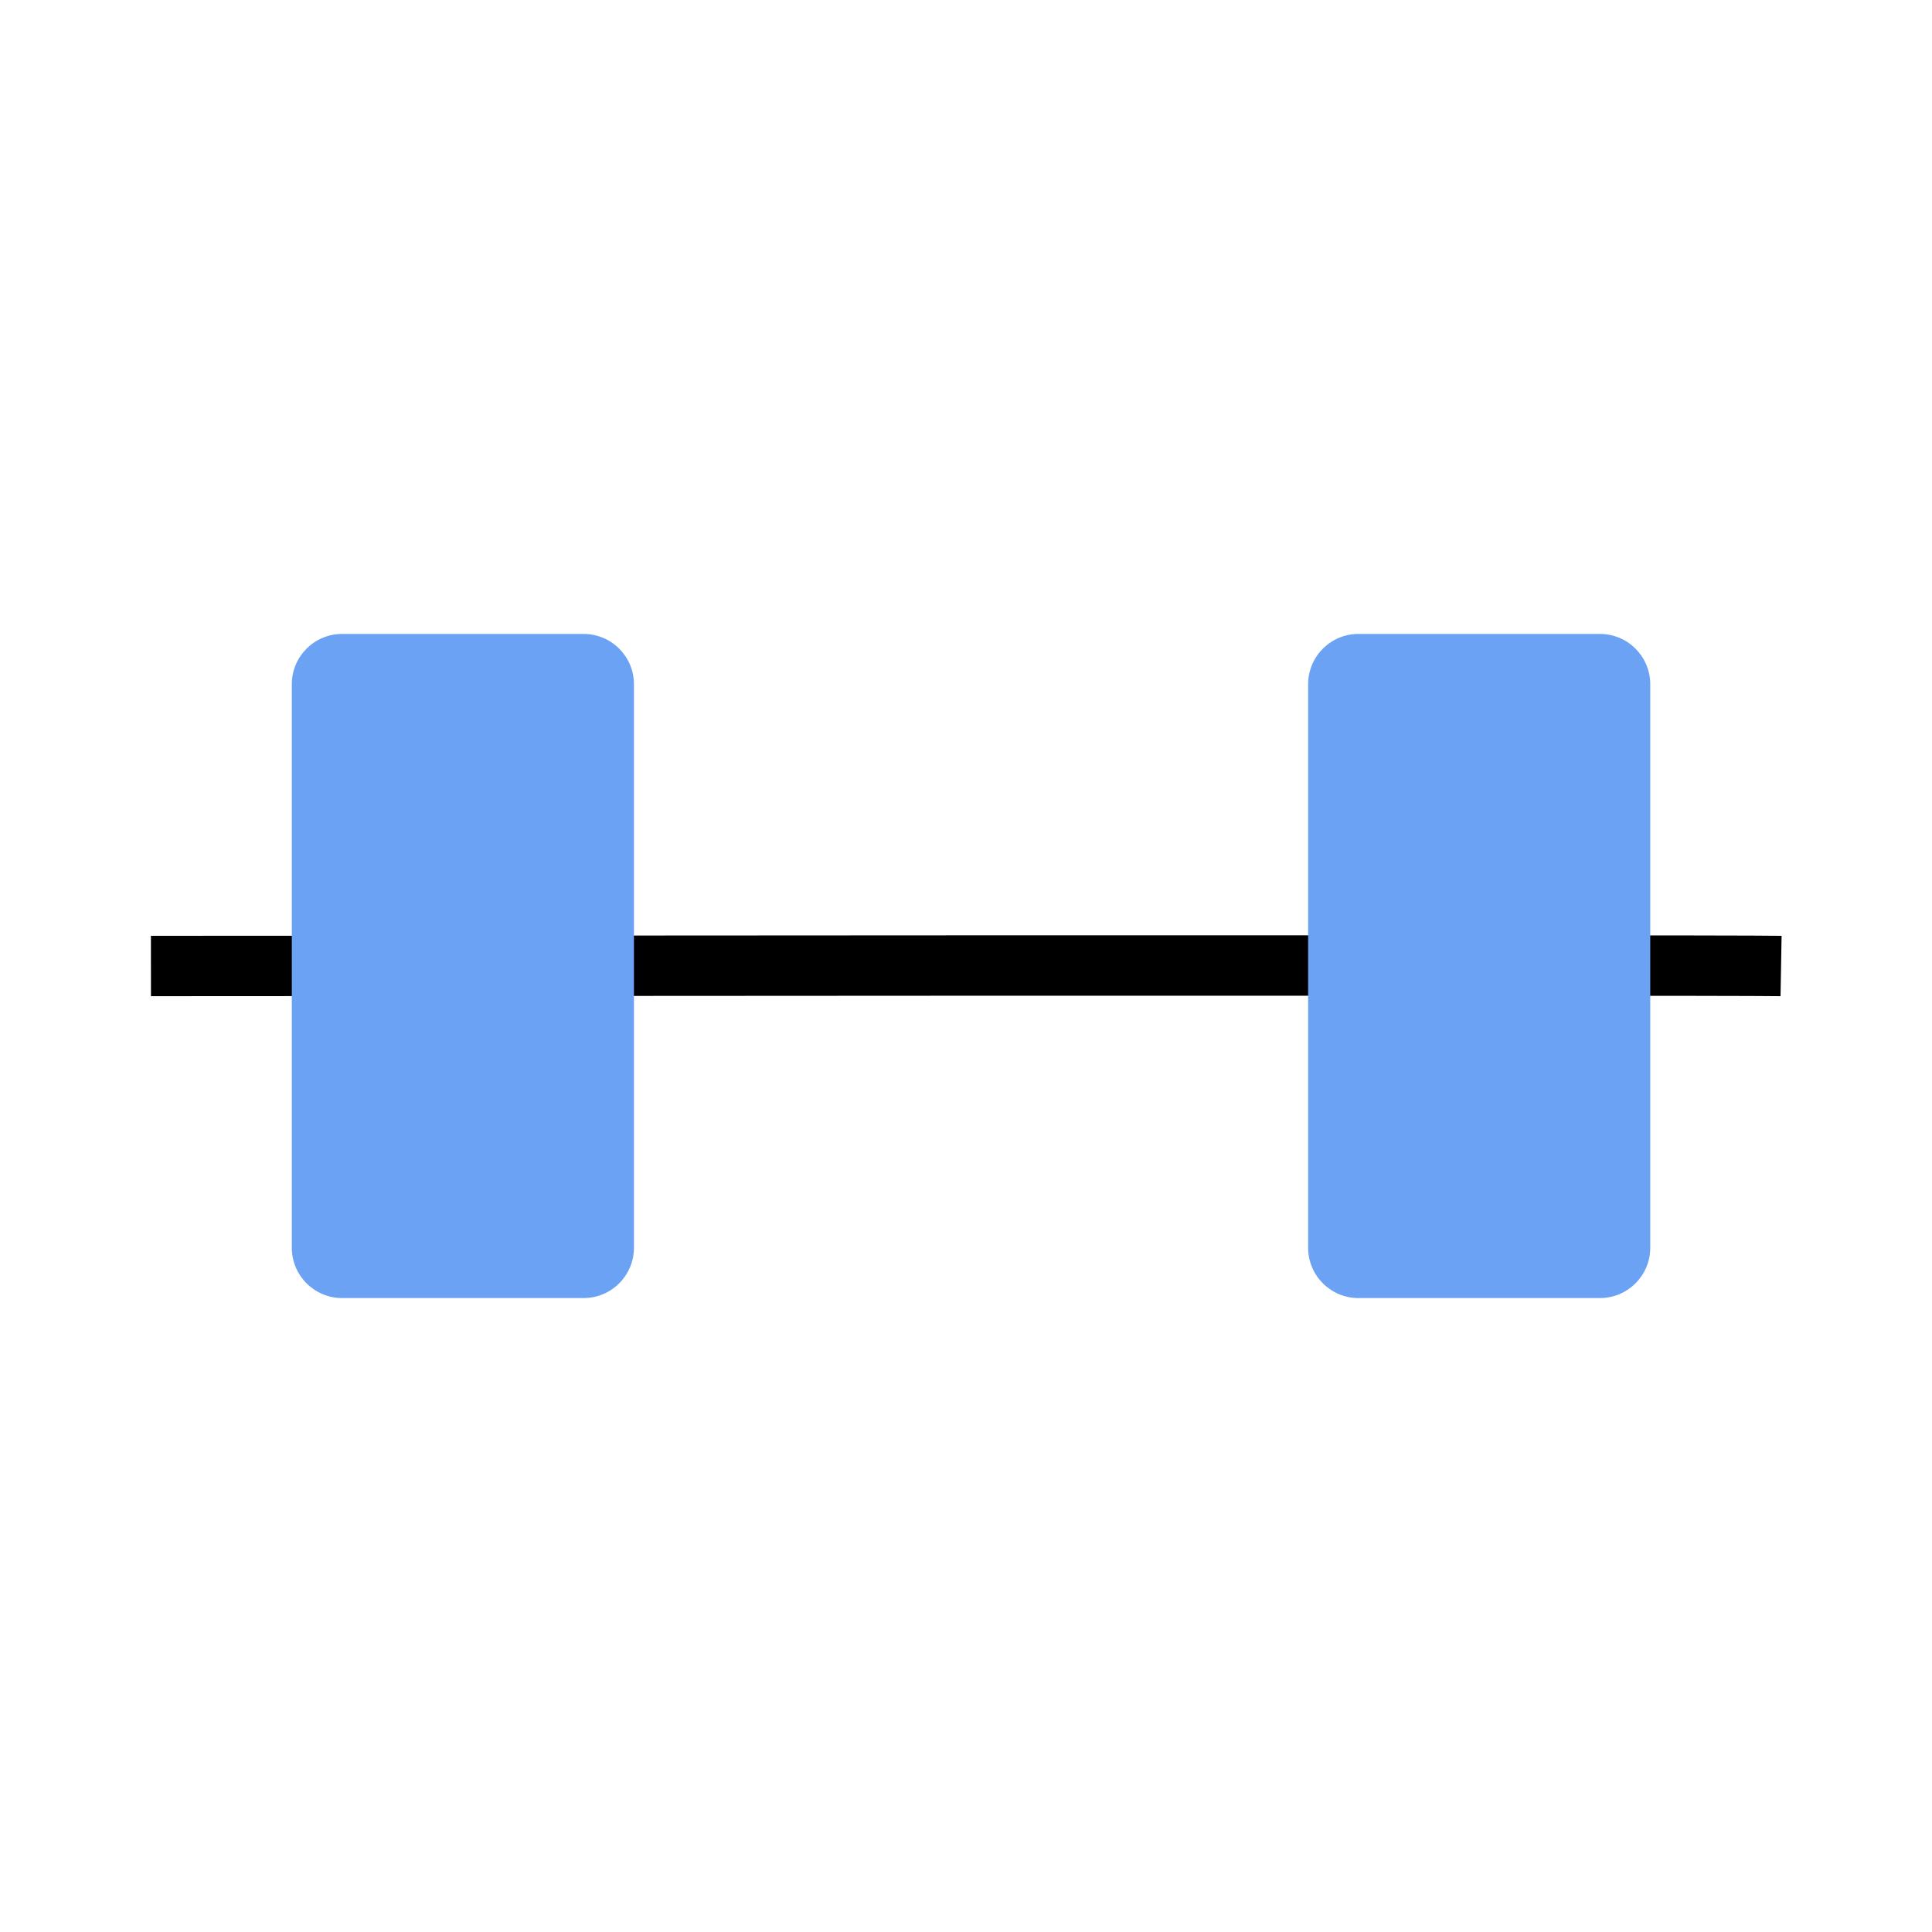
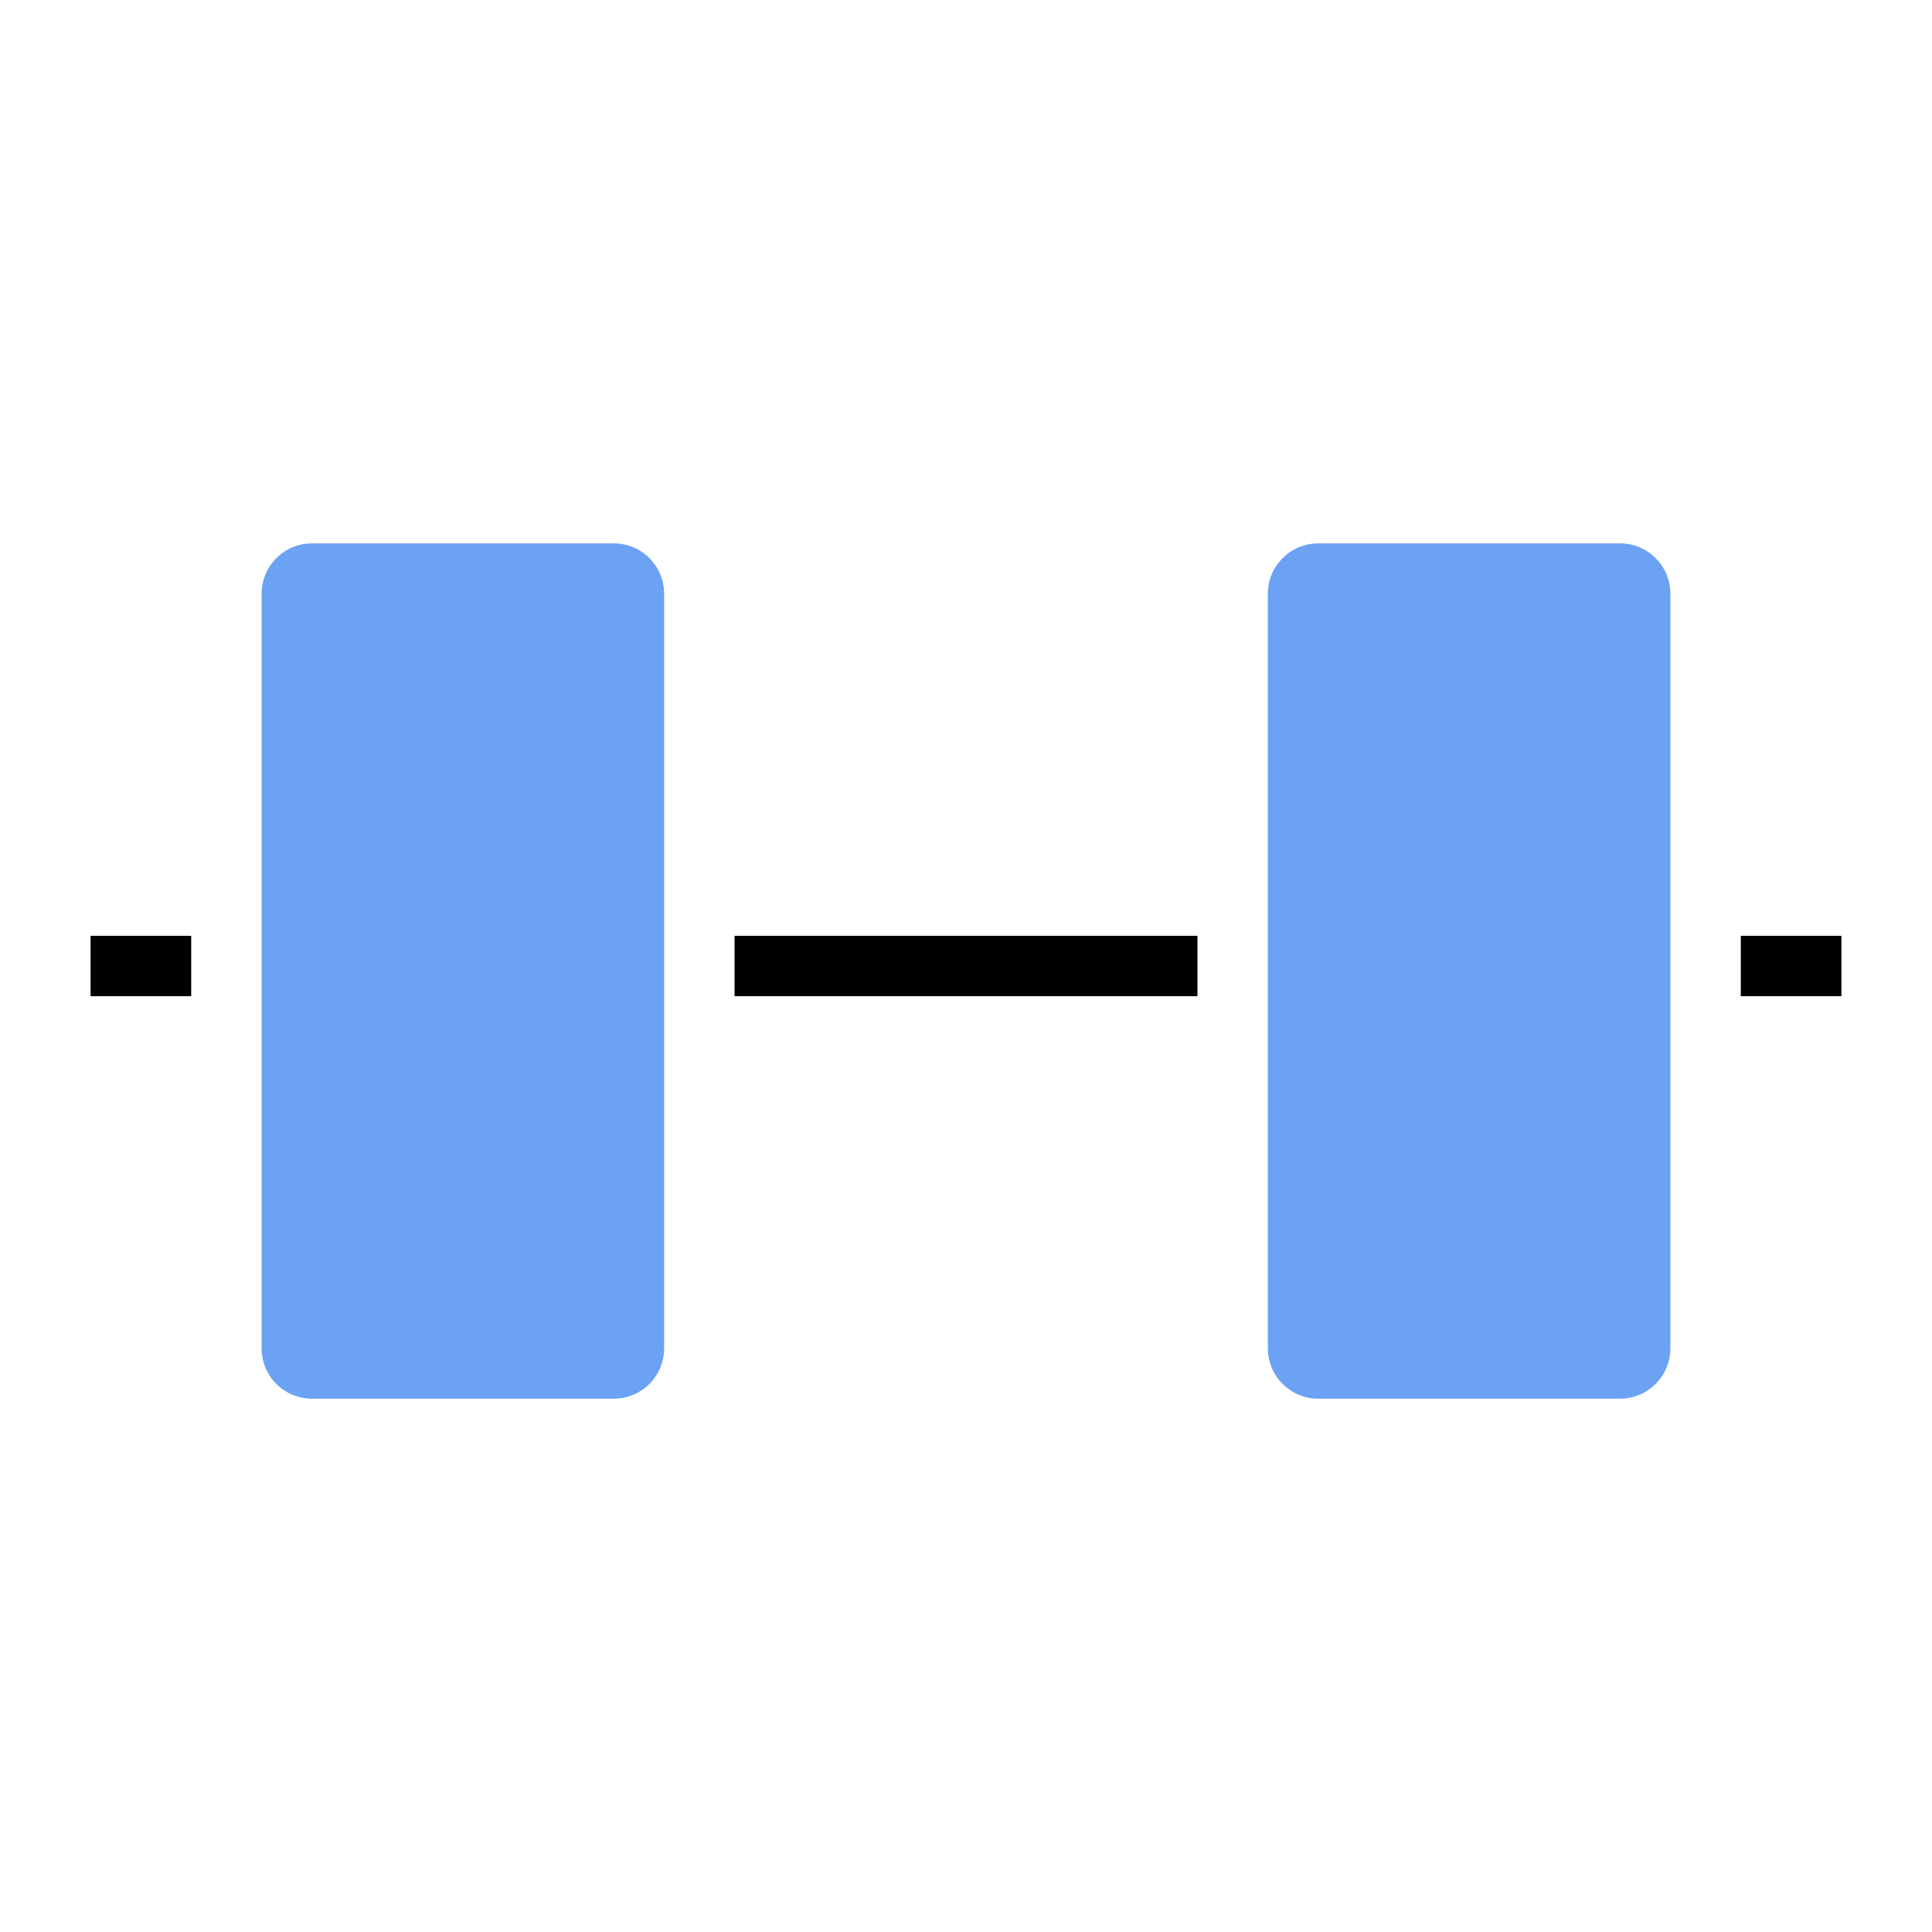
<svg xmlns="http://www.w3.org/2000/svg" width="192px" height="192px" viewBox="0 0 192 192" version="1.1">
-   <g id="strong">
-     <path id="Path" d="M15 96 C15 96 170.443 95.884 177 96" fill="none" stroke="#000000" stroke-width="6" stroke-opacity="1" stroke-linejoin="round" />
-     <path id="Rounded-Rectangle" d="M34 63 C31.239 63 29 65.239 29 68 L29 124 C29 126.761 31.239 129 34 129 L58 129 C60.761 129 63 126.761 63 124 L63 68 C63 65.239 60.761 63 58 63 Z" fill="#6ba2f4" fill-opacity="1" stroke="none" />
-     <path id="Rounded-Rectangle-copy" d="M135 63 C132.239 63 130 65.239 130 68 L130 124 C130 126.761 132.239 129 135 129 L159 129 C161.761 129 164 126.761 164 124 L164 68 C164 65.239 161.761 63 159 63 Z" fill="#6ba2f4" fill-opacity="1" stroke="none" />
+   <g id="strong-fix">
+     <path id="Rounded-Rectangle" d="M31 54 C28.239 54 26 56.239 26 59 L26 134 C26 136.761 28.239 139 31 139 L61 139 C63.761 139 66 136.761 66 134 L66 59 C66 56.239 63.761 54 61 54 Z" fill="#6ba2f4" fill-opacity="1" stroke="none" />
+     <path id="Rounded-Rectangle-copy" d="M131 54 C128.239 54 126 56.239 126 59 L126 134 C126 136.761 128.239 139 131 139 L161 139 C163.761 139 166 136.761 166 134 L166 59 C166 56.239 163.761 54 161 54 Z" fill="#6ba2f4" fill-opacity="1" stroke="none" />
+     <g id="New-Group">
+       <path id="Path" d="M73 96 L119 96" fill="none" stroke="#000000" stroke-width="6" stroke-opacity="1" stroke-linejoin="round" />
+       <path id="Path-1" d="M9 96 L19 96" fill="none" stroke="#000000" stroke-width="6" stroke-opacity="1" stroke-linejoin="round" />
+       <path id="Path-copy-1" d="M173 96 L183 96" fill="none" stroke="#000000" stroke-width="6" stroke-opacity="1" stroke-linejoin="round" />
+     </g>
  </g>
</svg>
